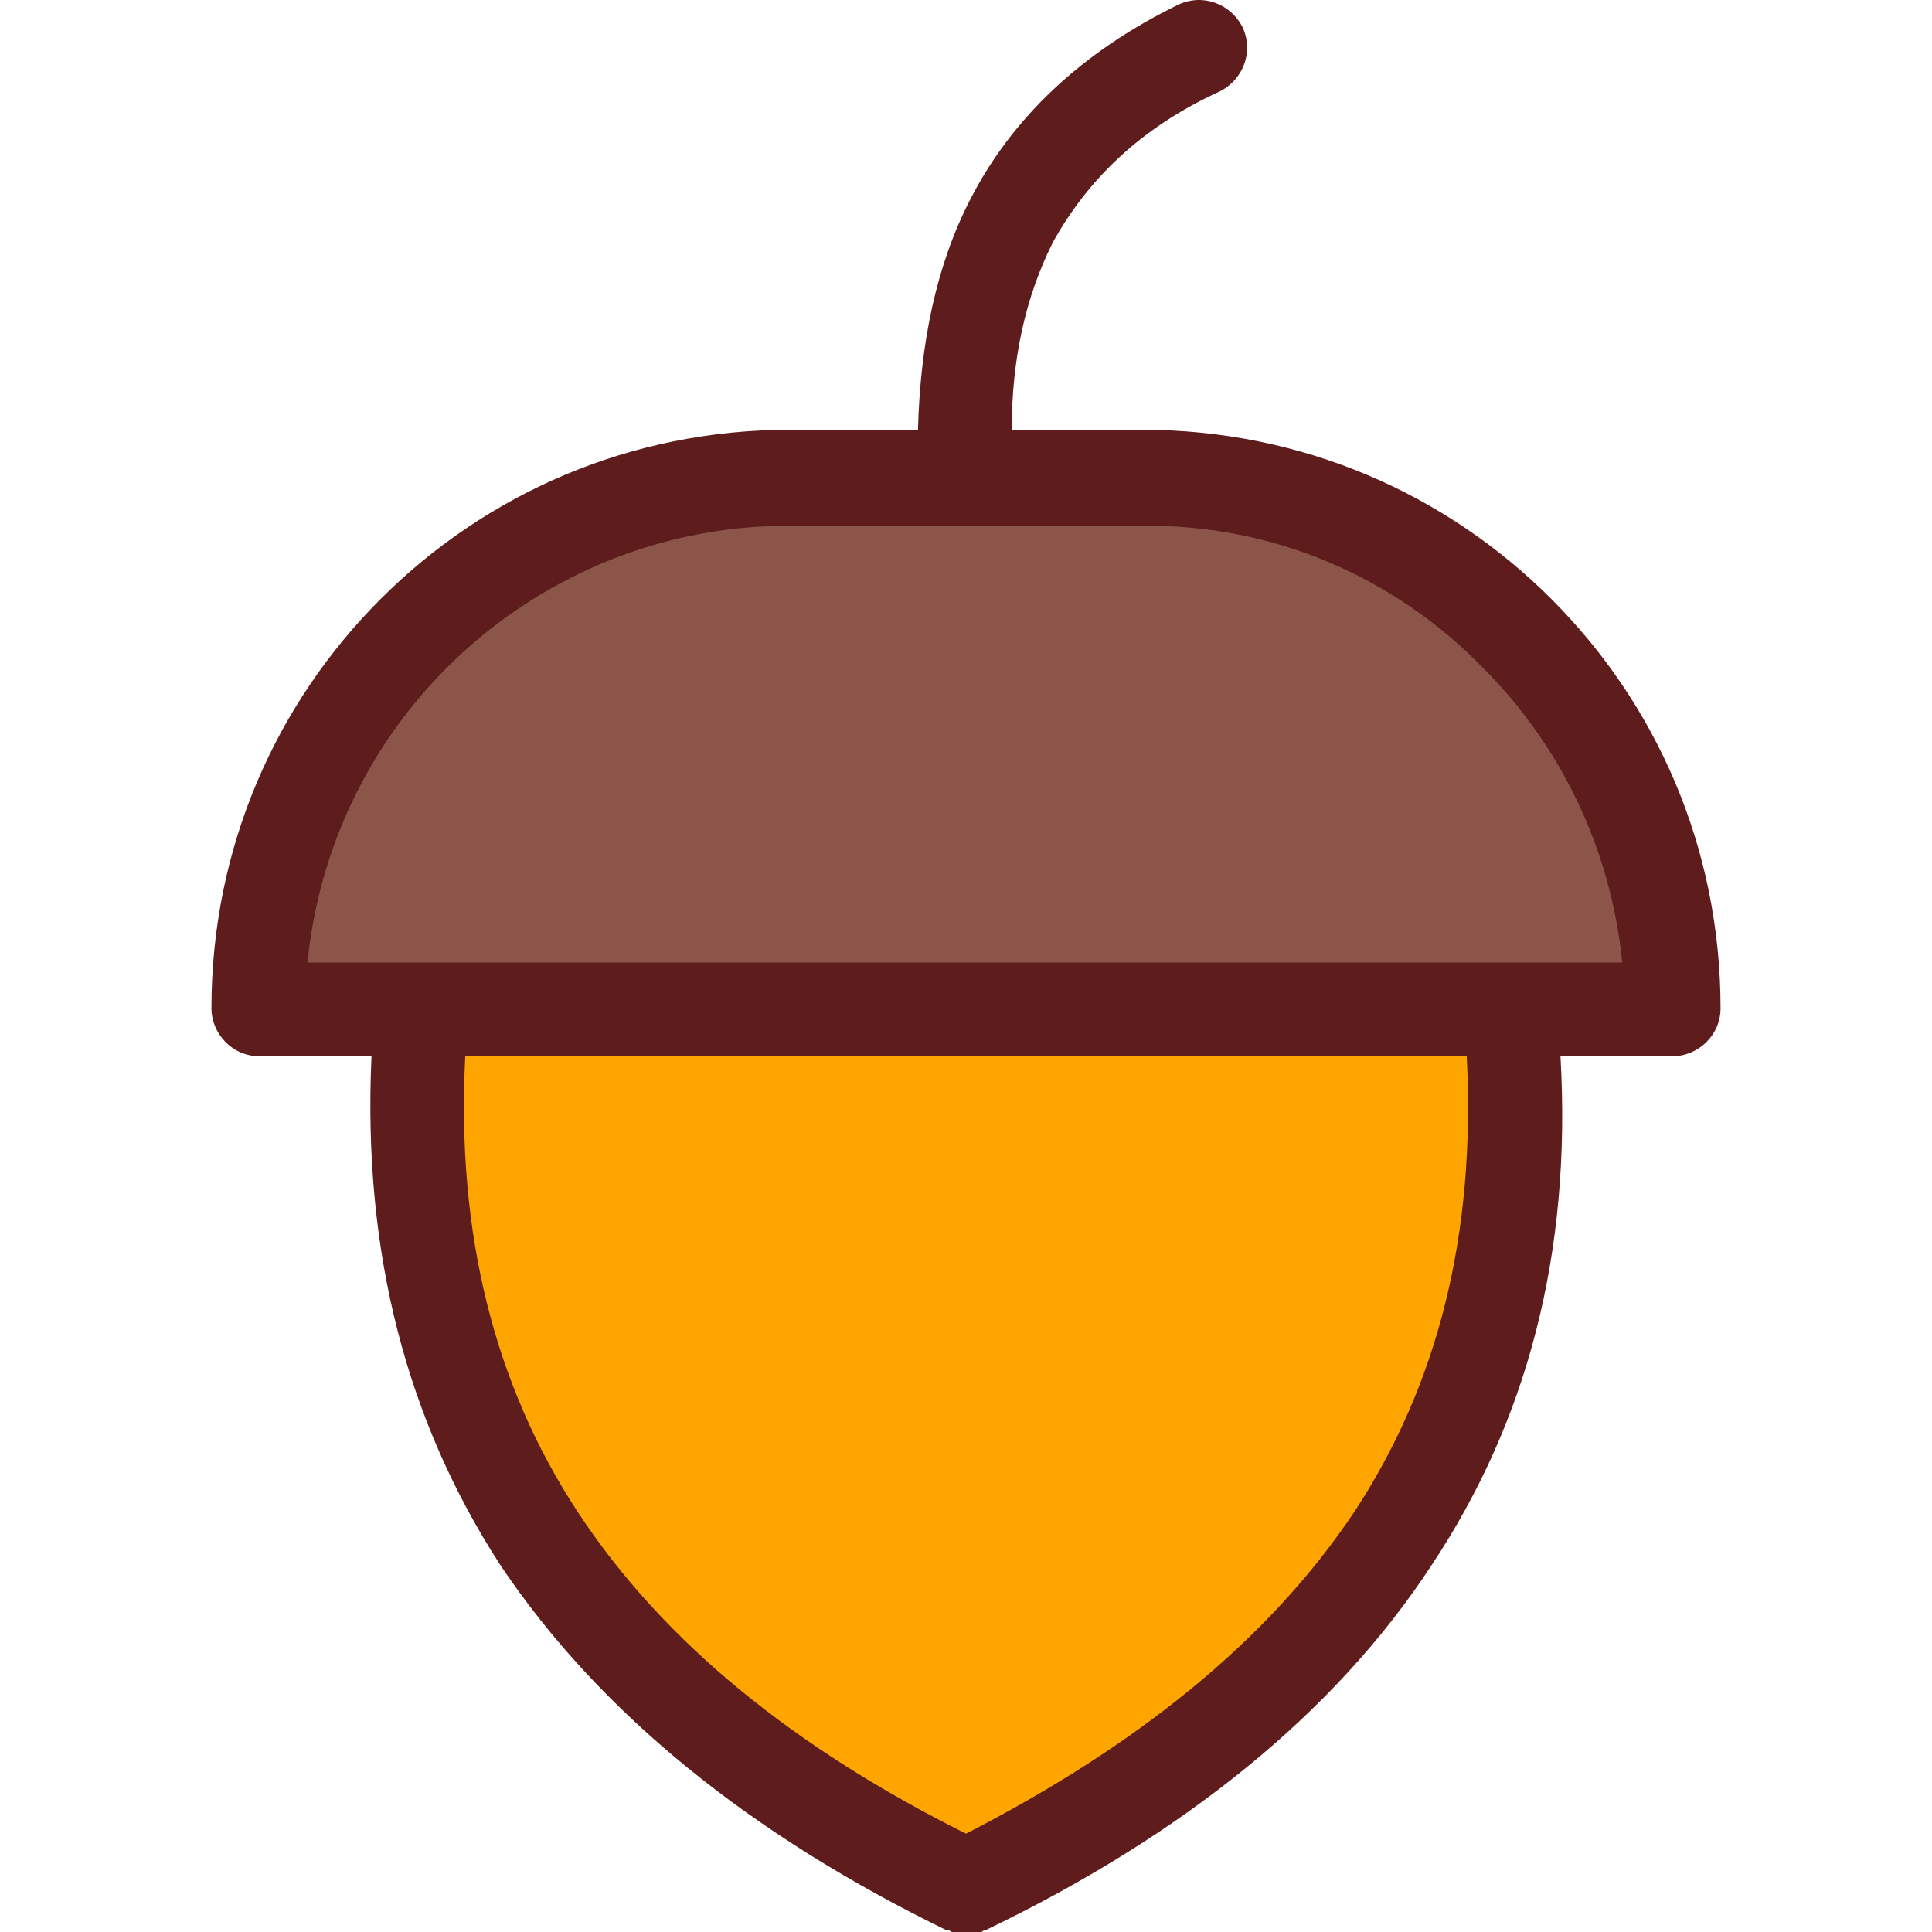
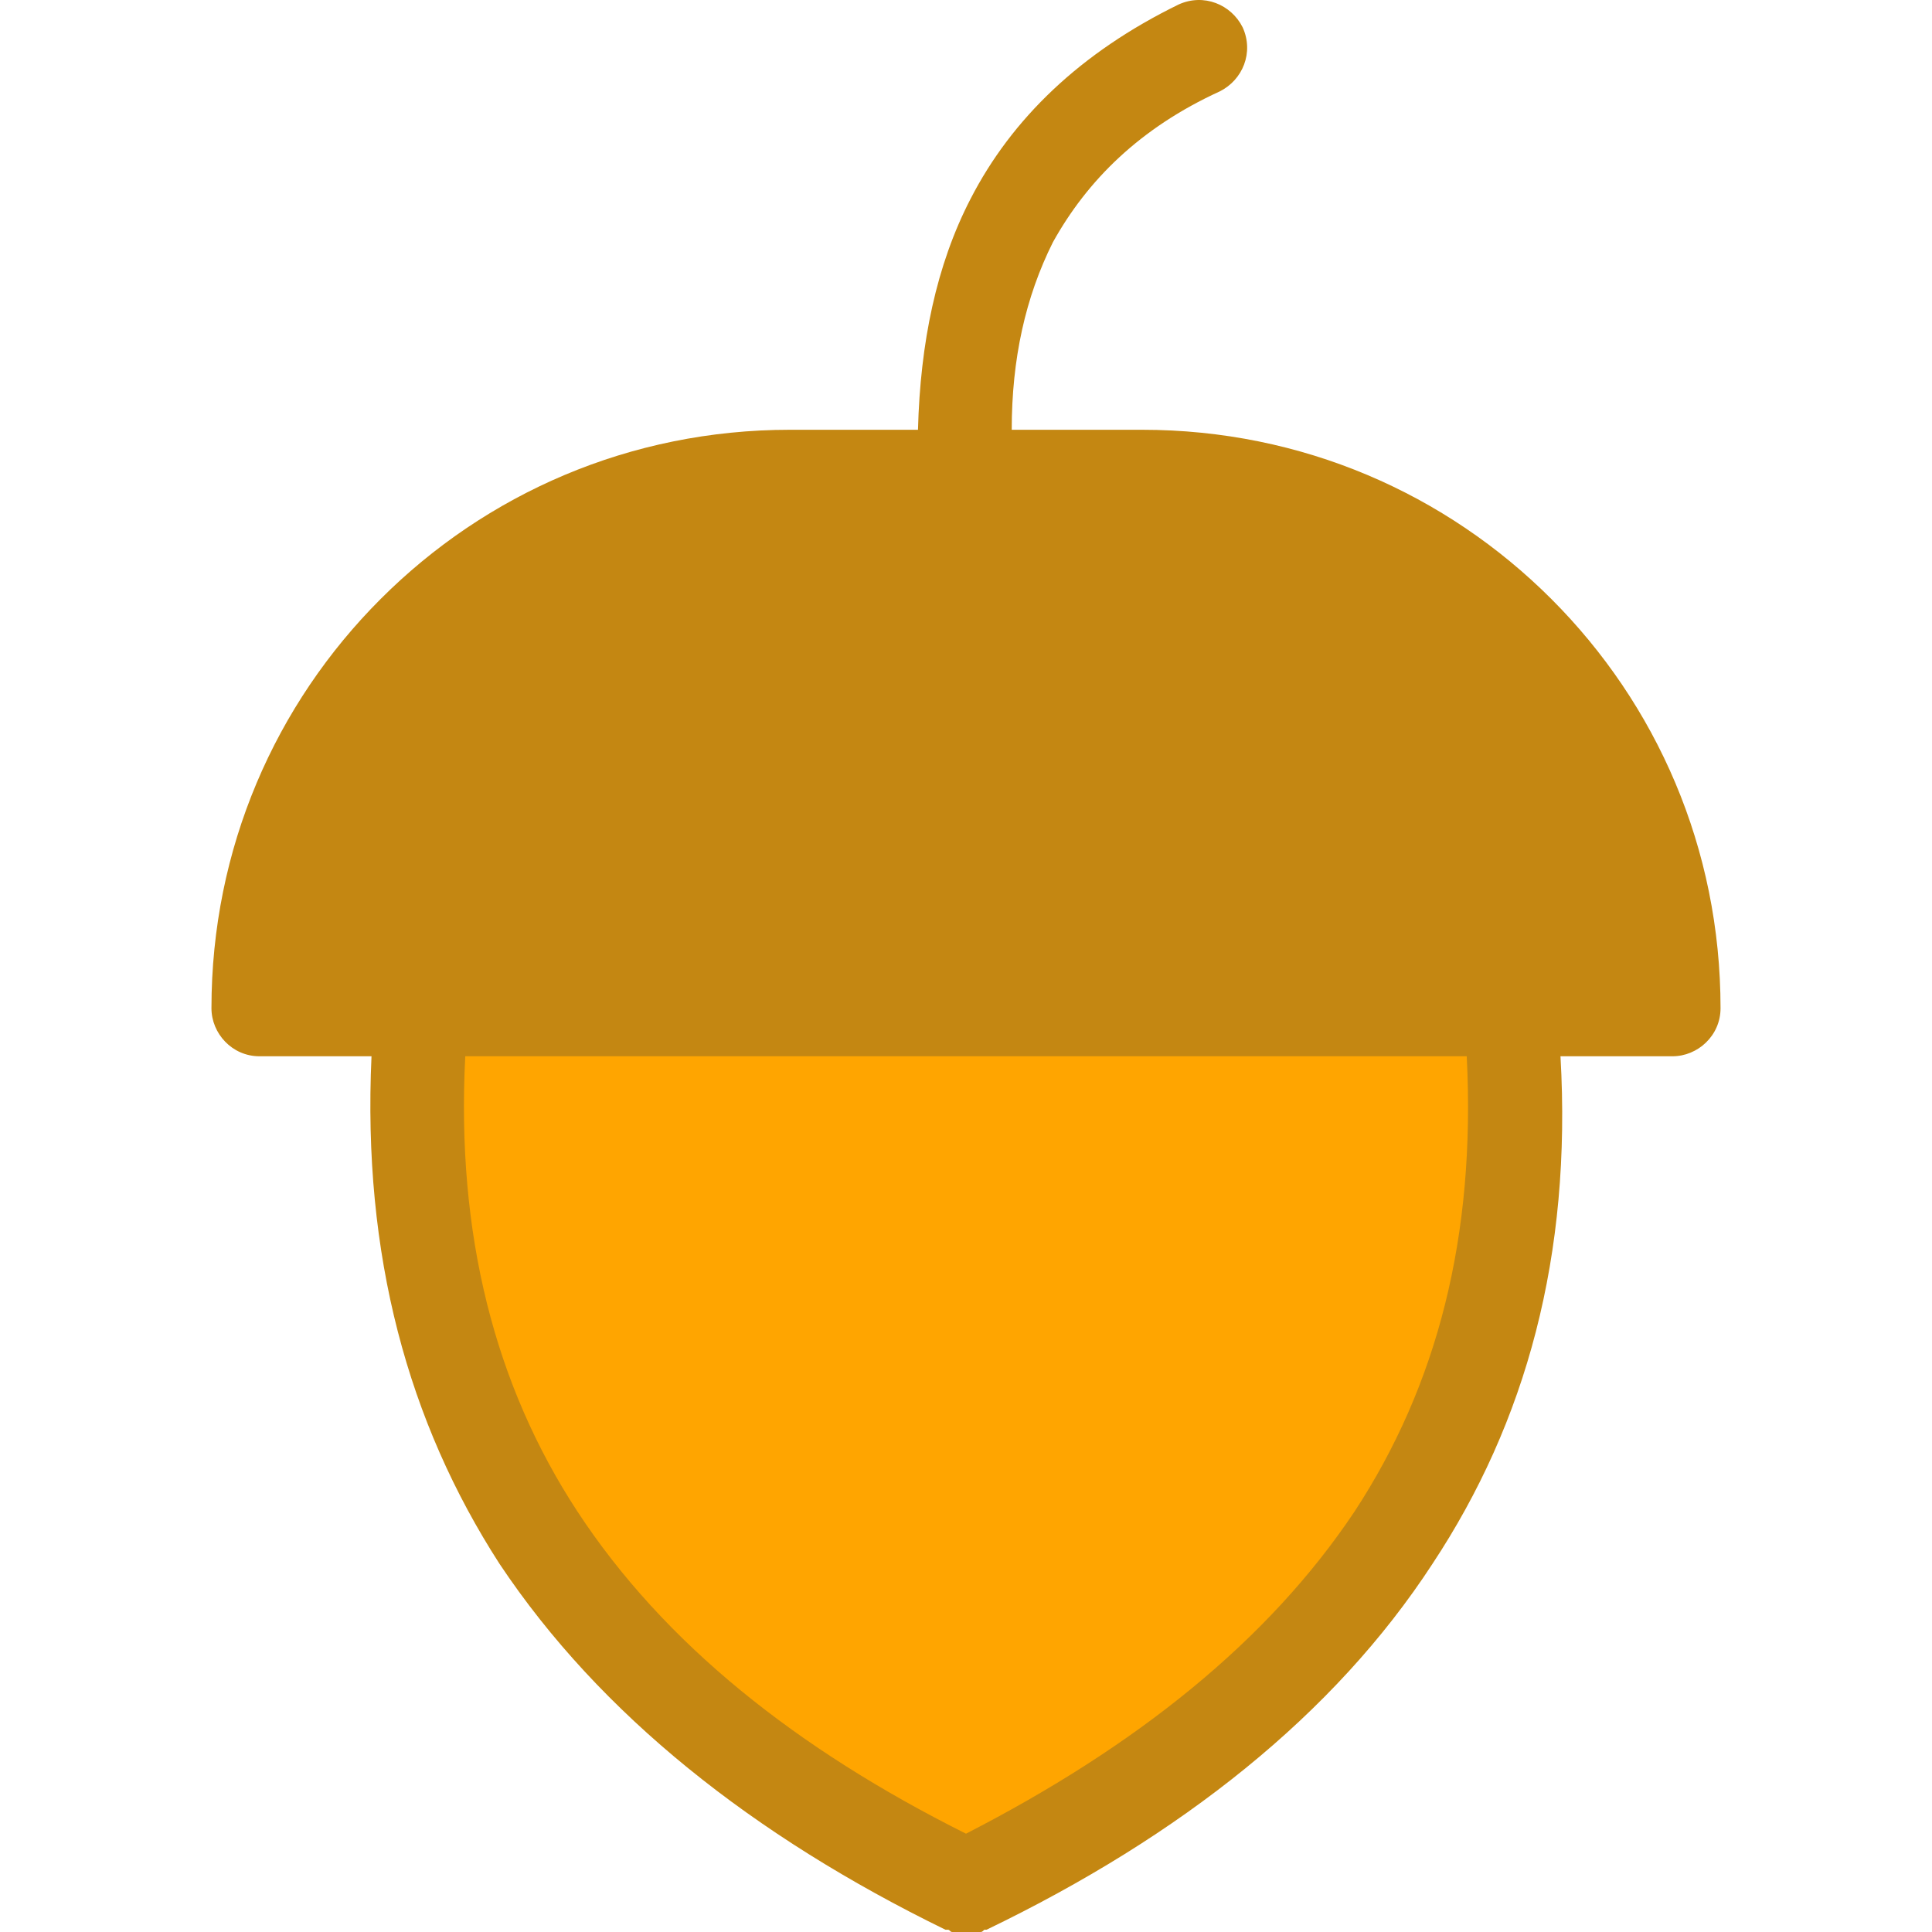
<svg xmlns="http://www.w3.org/2000/svg" version="1.1" id="Capa_1" x="0px" y="0px" viewBox="0 0 337.985 337.985" style="enable-background:new 0 0 337.985 337.985;" xml:space="preserve">
  <g>
    <path style="fill:#FFA500;" d="M264.192,176.385h-190.4c-7.2,73.6,30,121.6,95.2,153.6   C234.192,298.385,271.392,249.985,264.192,176.385z" />
-     <path style="fill:#8B554A;" d="M45.392,176.385h247.6c0-51.2-42-92.8-92.8-92.8h-62C86.992,83.585,45.392,125.185,45.392,176.385z" />
+     <path style="fill:#c48712;" d="M45.392,176.385h247.6c0-51.2-42-92.8-92.8-92.8h-62C86.992,83.585,45.392,125.185,45.392,176.385z" />
  </g>
-   <path style="fill:#5F1C1C;" d="M213.392,15.985c4-2,6-6.8,4-11.2c-2-4-6.8-6-11.2-4c-17.2,8.4-29.2,20-36.4,34  c-6,11.6-8.8,25.2-9.2,40.4h-22.4c-28,0-53.2,11.2-71.6,29.6s-29.6,43.6-29.6,71.6c0,4.4,3.6,8.4,8.4,8.4h19.6  c-1.6,34.8,6.4,64,22.4,88.8c17.6,26.4,44.4,47.6,78,64h0.4c0.4,0,0.4,0.4,0.8,0.4c0.4,0,0.4,0,0.8,0c0.4,0,0.4,0,0.8,0  c0.4,0,0.4,0,0.8,0c0.4,0,0.4,0,0.8,0s0.4,0,0.8,0s0.4,0,0.8,0s0.4,0,0.8-0.4h0.4c34-16.4,60.8-37.6,78-64  c16.4-24.8,24.4-54,22.4-88.8h19.6c4.4,0,8.4-3.6,8.4-8.4c0-28-11.2-53.2-29.6-71.6s-43.6-29.6-71.6-29.6h-22.8  c0-12.4,2.4-23.2,7.2-32.8C190.192,31.585,199.392,22.385,213.392,15.985z M236.992,264.385c-15.2,22.8-38.4,41.2-68,56.4  c-29.6-14.8-52.8-33.2-68-56.4c-14.4-22-21.2-48.4-19.6-79.6h175.2C258.192,216.385,251.392,242.385,236.992,264.385z   M259.392,116.785c13.6,13.6,22.4,31.6,24.4,51.6h-230c2-20,10.8-38,24.4-51.6c15.2-15.2,36.4-24.8,59.6-24.8h61.6  C222.992,91.585,244.192,101.185,259.392,116.785z" />
+   <path style="fill:#c48712;" d="M213.392,15.985c4-2,6-6.8,4-11.2c-2-4-6.8-6-11.2-4c-17.2,8.4-29.2,20-36.4,34  c-6,11.6-8.8,25.2-9.2,40.4h-22.4c-28,0-53.2,11.2-71.6,29.6s-29.6,43.6-29.6,71.6c0,4.4,3.6,8.4,8.4,8.4h19.6  c-1.6,34.8,6.4,64,22.4,88.8c17.6,26.4,44.4,47.6,78,64h0.4c0.4,0,0.4,0.4,0.8,0.4c0.4,0,0.4,0,0.8,0c0.4,0,0.4,0,0.8,0  c0.4,0,0.4,0,0.8,0c0.4,0,0.4,0,0.8,0s0.4,0,0.8,0s0.4,0,0.8,0s0.4,0,0.8-0.4h0.4c34-16.4,60.8-37.6,78-64  c16.4-24.8,24.4-54,22.4-88.8h19.6c4.4,0,8.4-3.6,8.4-8.4c0-28-11.2-53.2-29.6-71.6s-43.6-29.6-71.6-29.6h-22.8  c0-12.4,2.4-23.2,7.2-32.8C190.192,31.585,199.392,22.385,213.392,15.985z M236.992,264.385c-15.2,22.8-38.4,41.2-68,56.4  c-29.6-14.8-52.8-33.2-68-56.4c-14.4-22-21.2-48.4-19.6-79.6h175.2C258.192,216.385,251.392,242.385,236.992,264.385z   M259.392,116.785c13.6,13.6,22.4,31.6,24.4,51.6h-230c2-20,10.8-38,24.4-51.6c15.2-15.2,36.4-24.8,59.6-24.8h61.6  C222.992,91.585,244.192,101.185,259.392,116.785z" />
  <g>
</g>
  <g>
</g>
  <g>
</g>
  <g>
</g>
  <g>
</g>
  <g>
</g>
  <g>
</g>
  <g>
</g>
  <g>
</g>
  <g>
</g>
  <g>
</g>
  <g>
</g>
  <g>
</g>
  <g>
</g>
  <g>
</g>
</svg>
